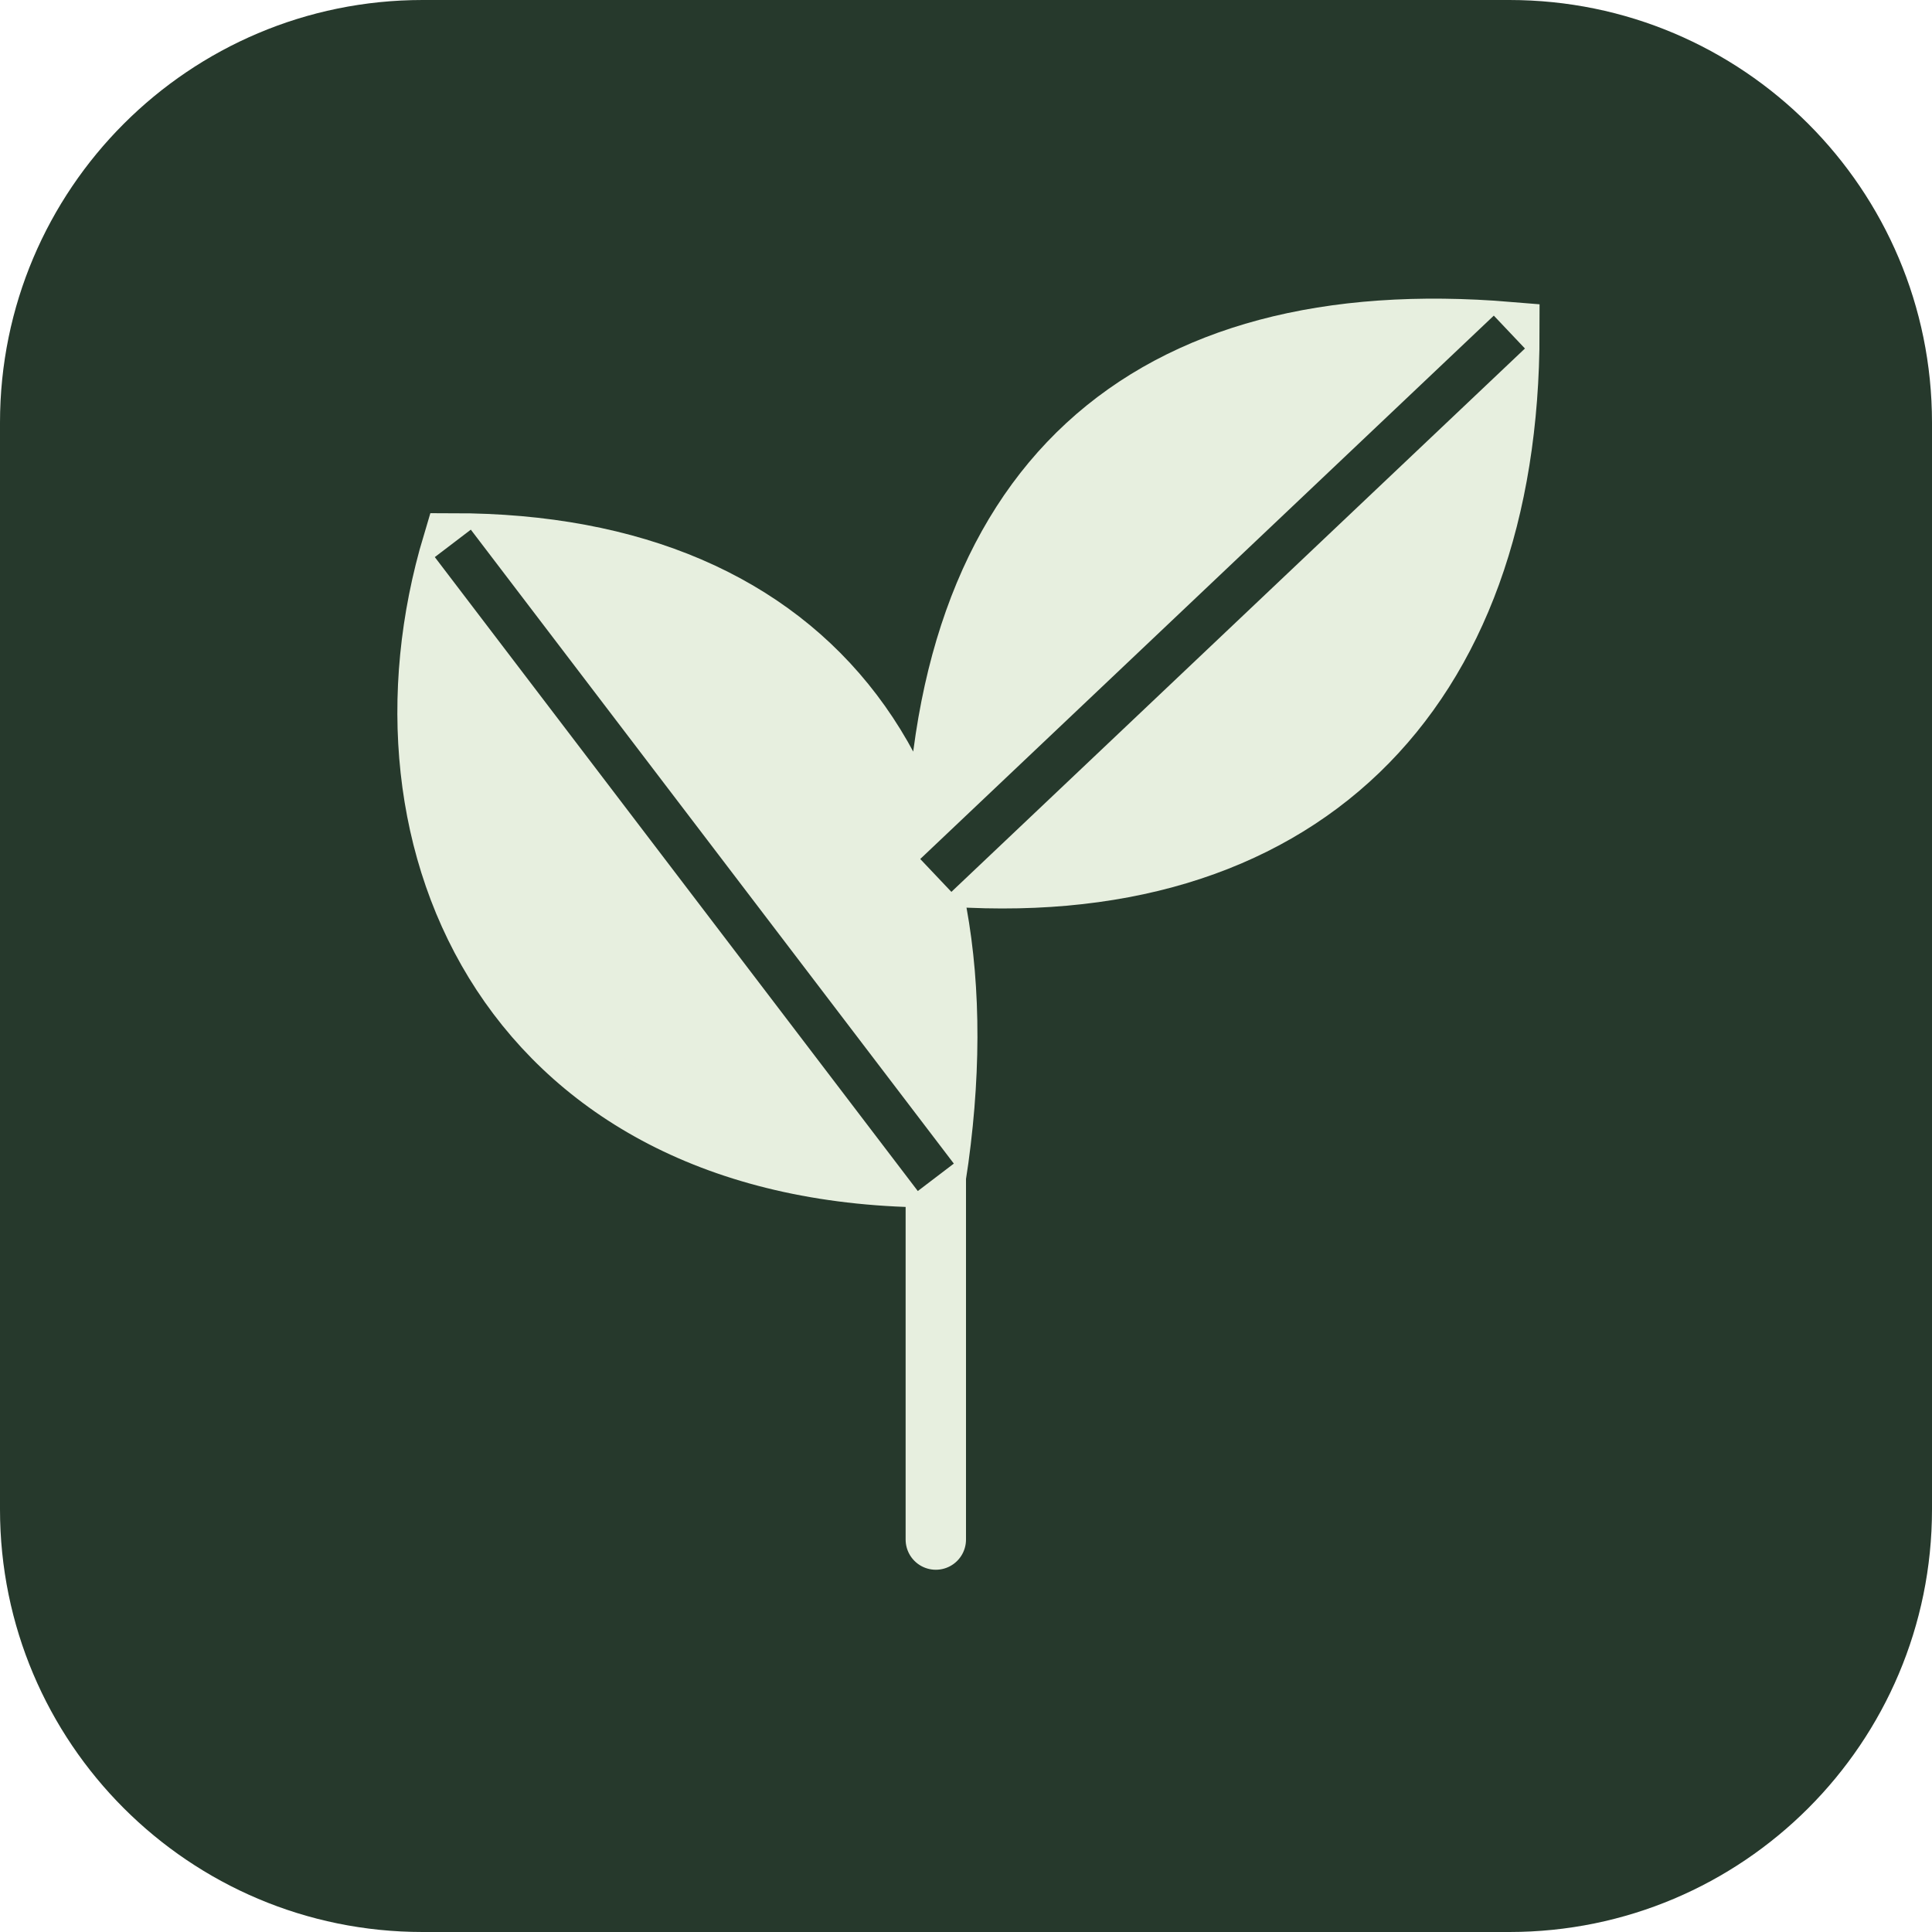
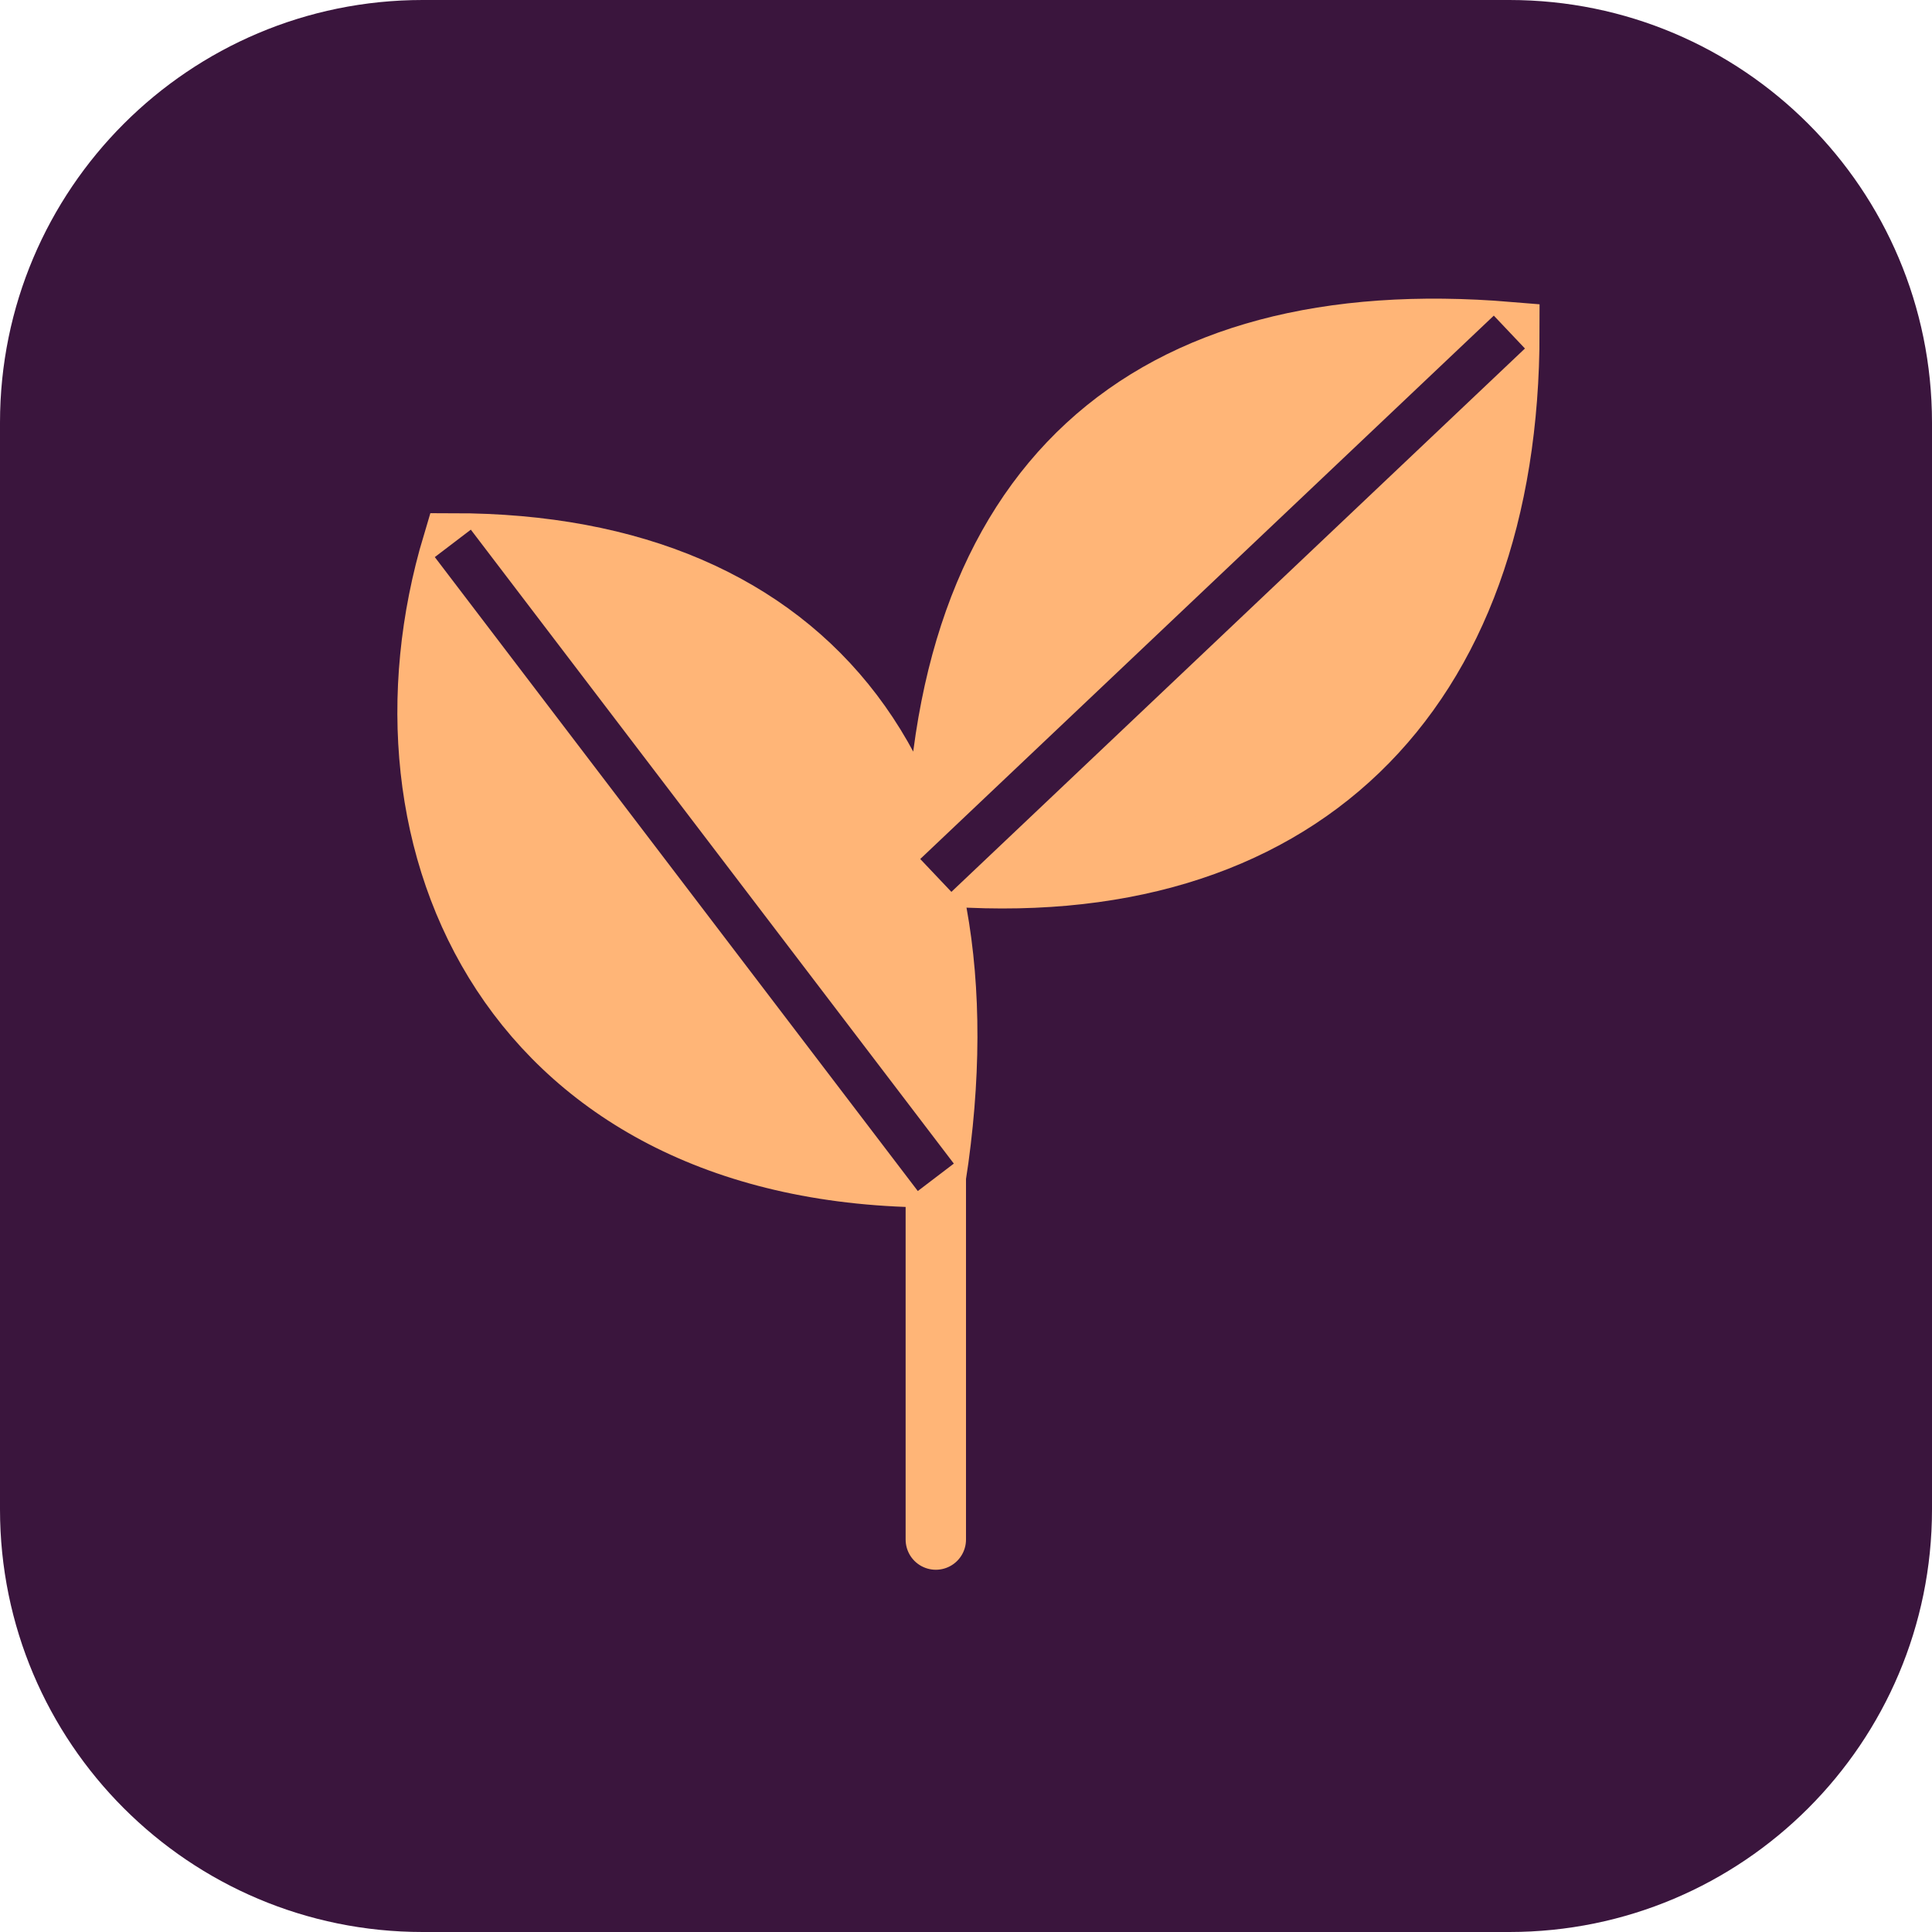
<svg xmlns="http://www.w3.org/2000/svg" viewBox="0 0 64 64">
-   <rect width="64" height="64" rx="14" fill="#26392c" />
-   <path d="M31 51V27m0 12C17 39 12 28 15 18c12 0 18 8 16 21Zm0-10C31 16 38 10 50 11c0 12-7 19-19 18Z" fill="#e7efdf" stroke="#e7efdf" stroke-width="2" stroke-linecap="round" />
-   <path d="M31 39 15 18m16 11 19-18" stroke="#26392c" stroke-width="1.5" />
+   <rect width="64" height="64" rx="14" fill="#3a153d" />
+   <path d="M31 51V27m0 12C17 39 12 28 15 18c12 0 18 8 16 21Zm0-10C31 16 38 10 50 11c0 12-7 19-19 18Z" fill="#ffb577" stroke="#ffb577" stroke-width="2" stroke-linecap="round" />
+   <path d="M31 39 15 18m16 11 19-18" stroke="#3a153d" stroke-width="1.5" />
</svg>
